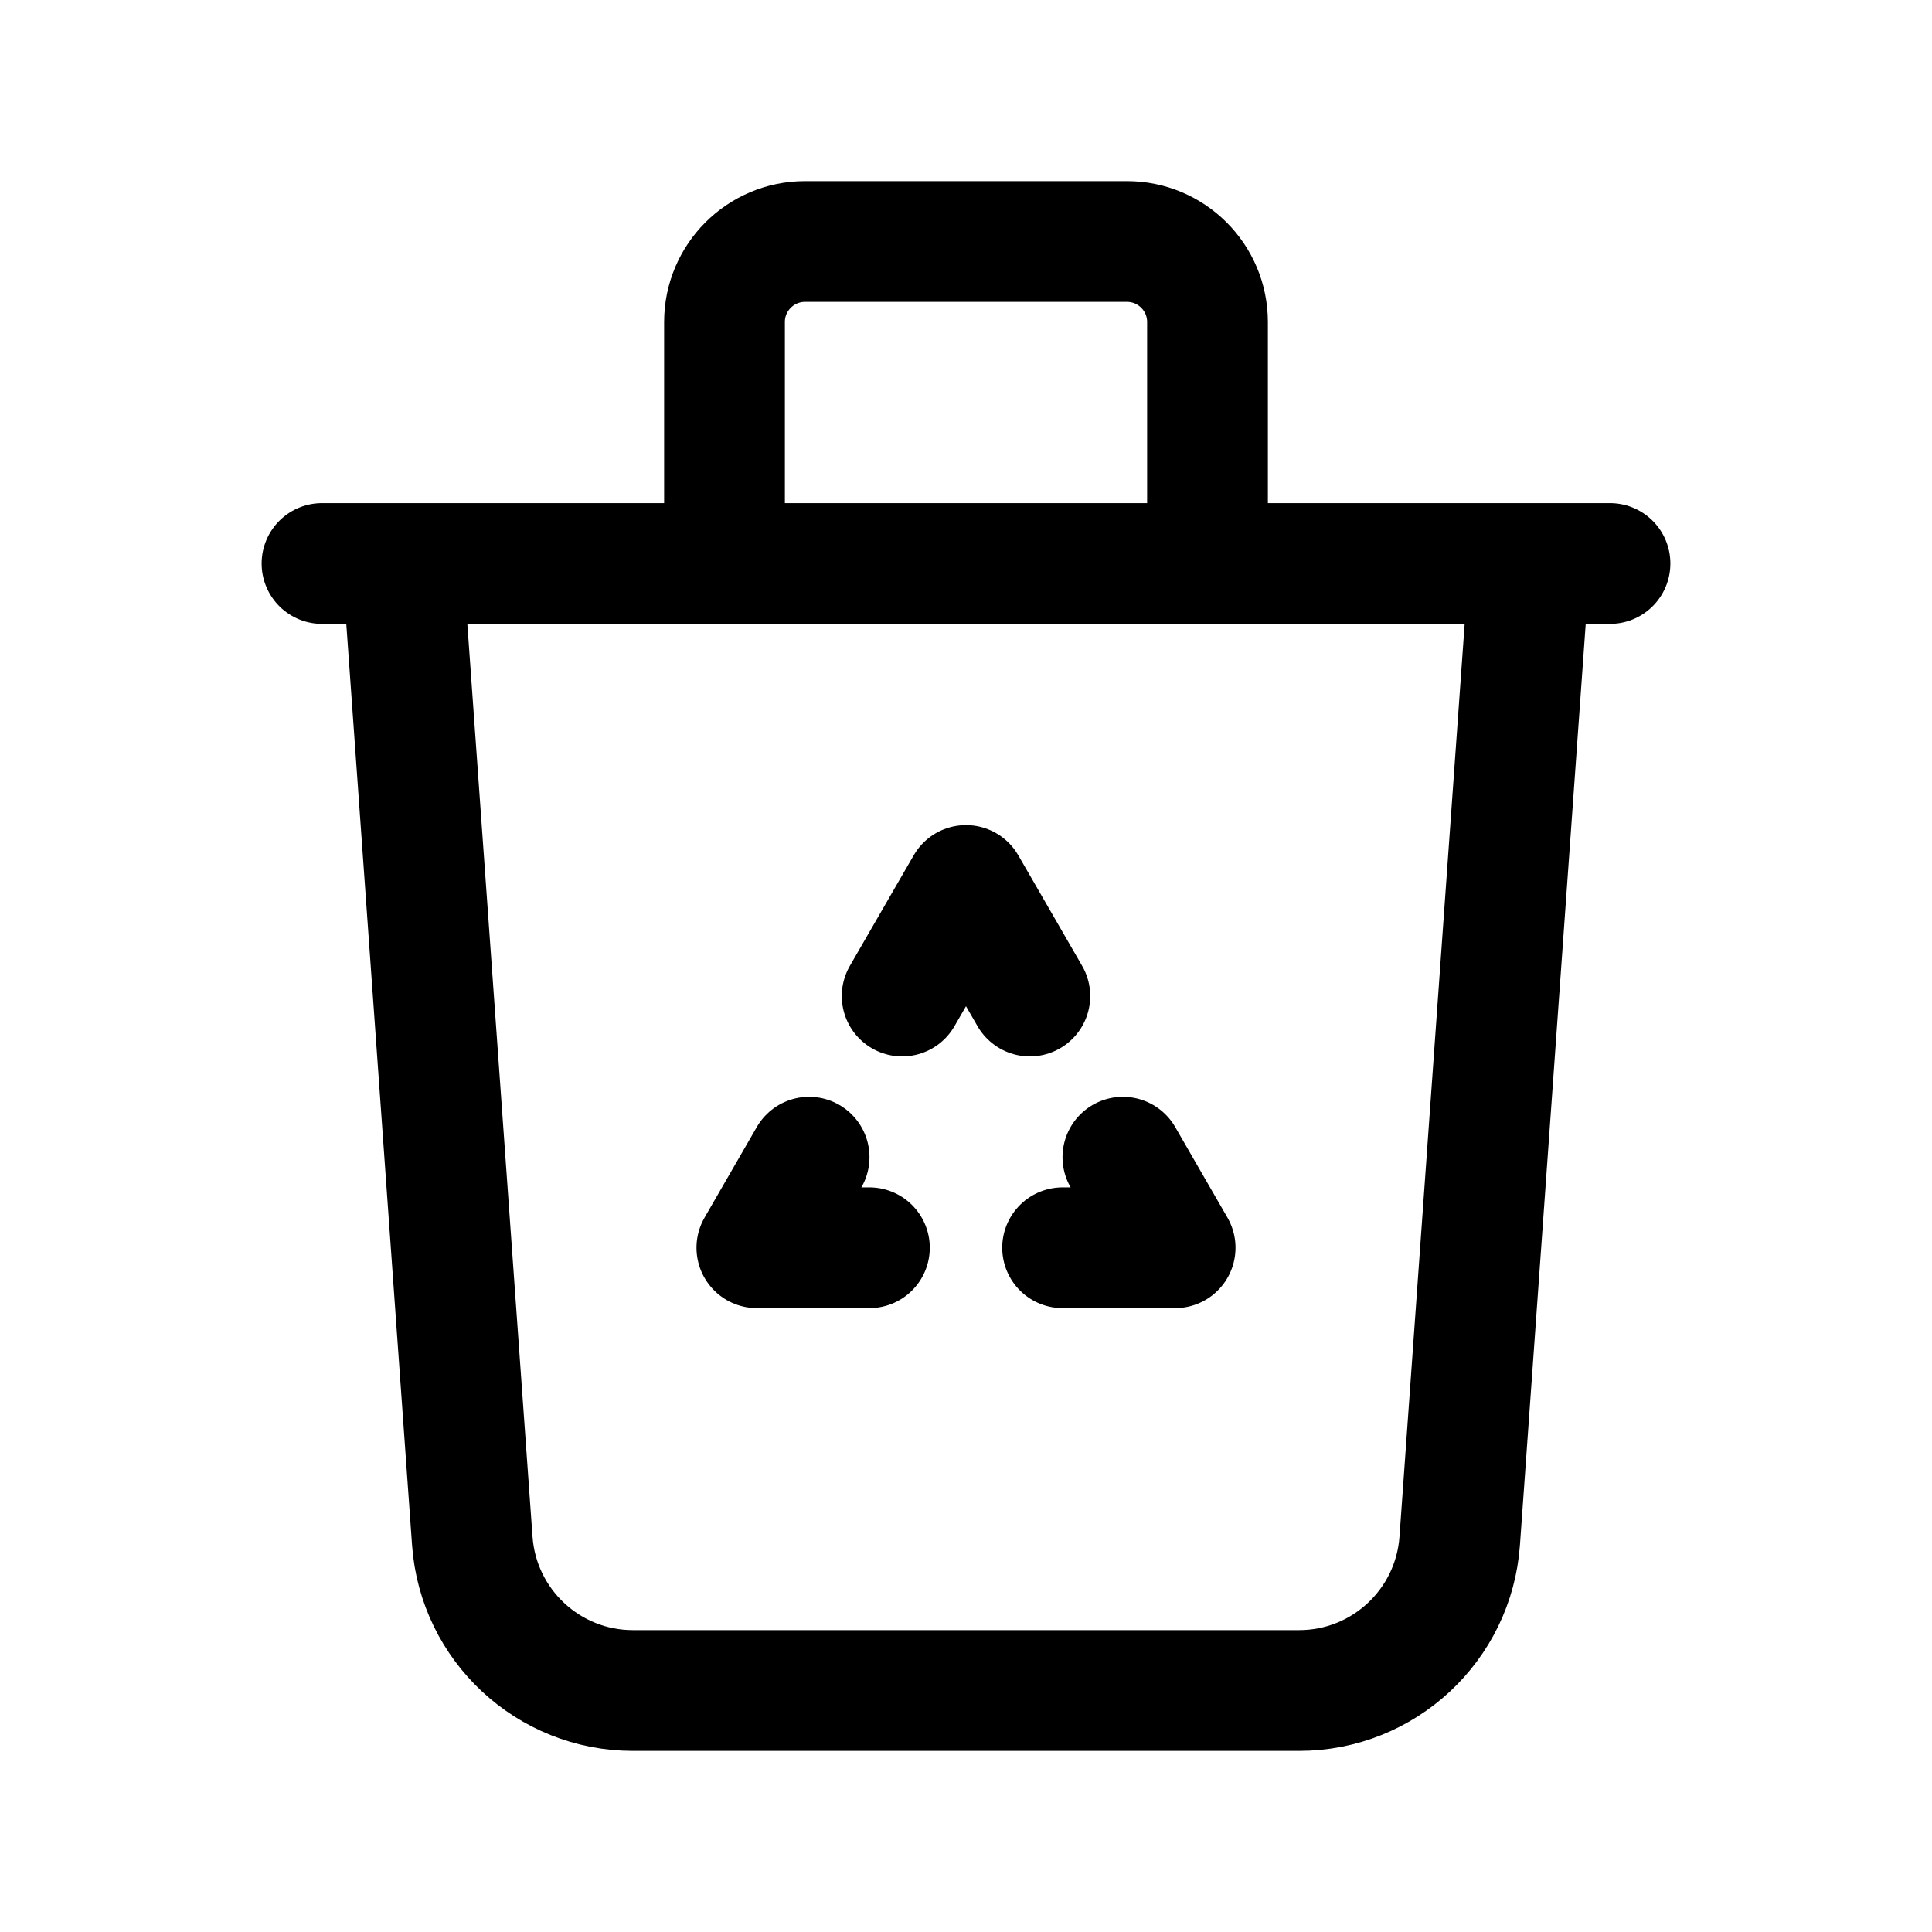
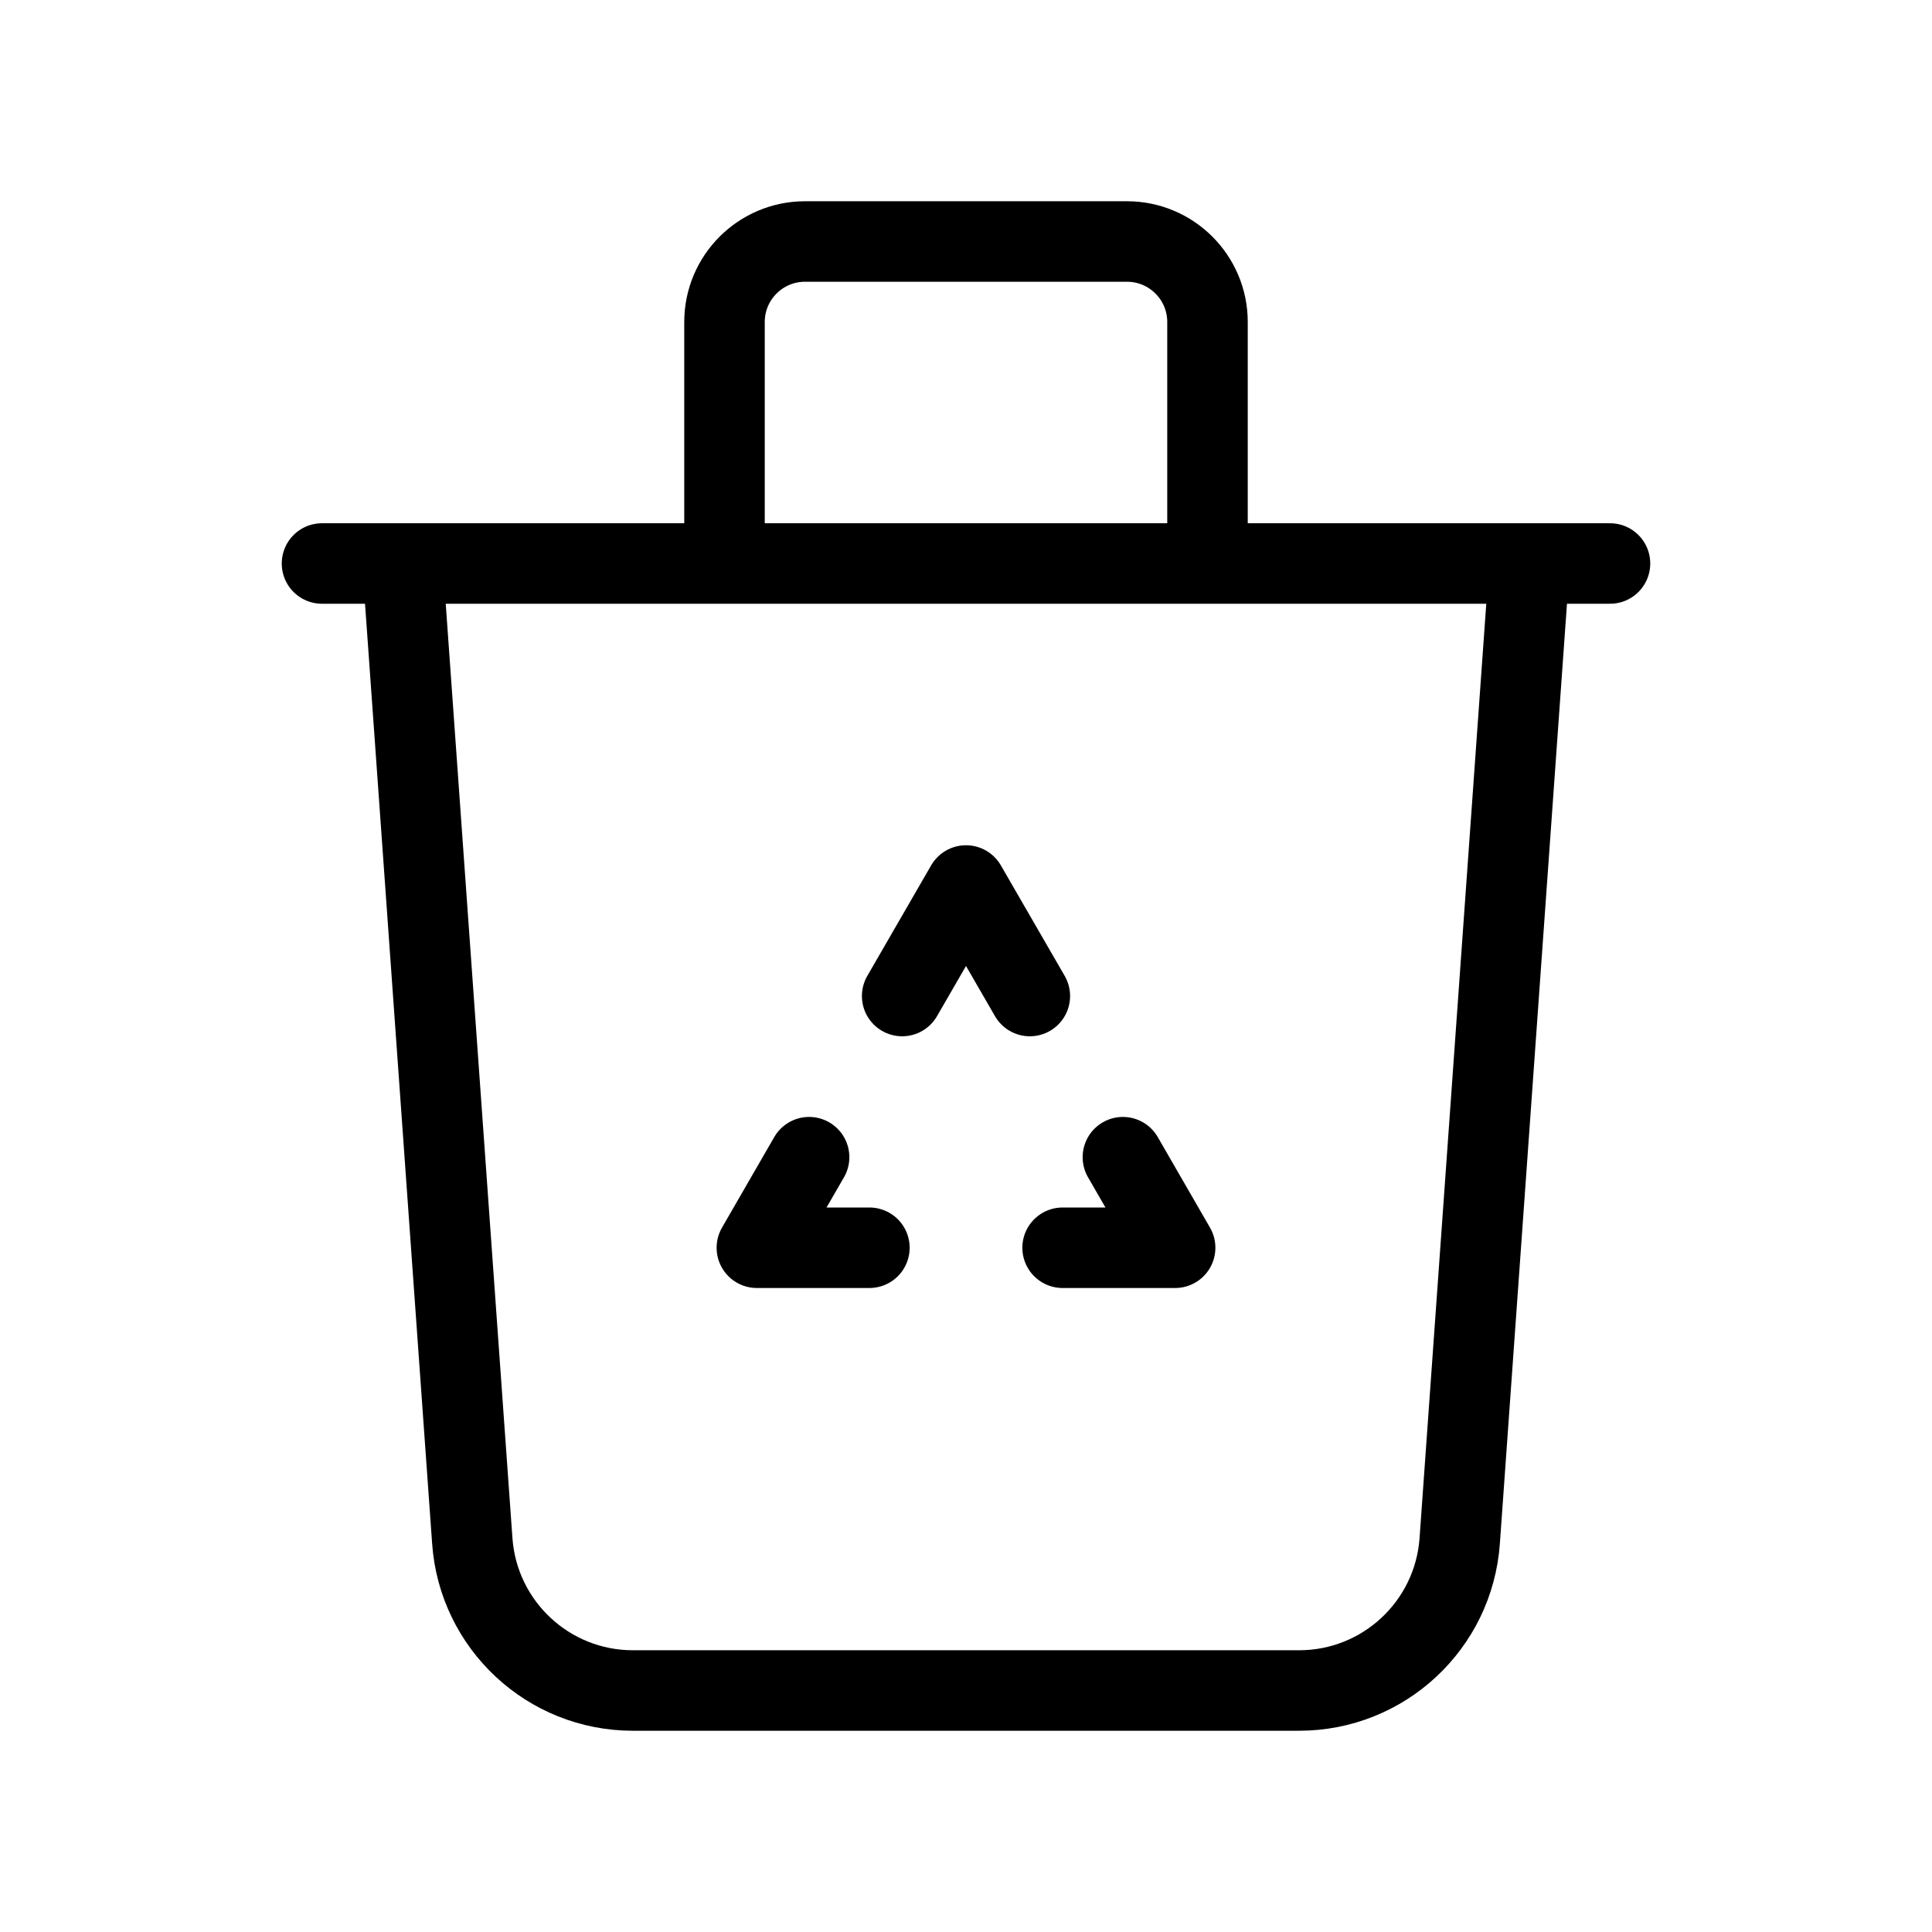
<svg xmlns="http://www.w3.org/2000/svg" width="24" height="24" viewBox="0 0 24 24" fill="none">
  <g>
-     <path d="M19 7L18.133 19.142C18.058 20.189 17.187 21 16.138 21H7.862C6.813 21 5.942 20.189 5.867 19.142L5 7M19 7H15M19 7H20M5 7H4M5 7H9M15 7V4C15 3.448 14.552 3 14 3H10C9.448 3 9 3.448 9 4V7M15 7H9M10.051 14.375L9.402 15.5H10.8M13.949 14.375L14.598 15.5H13.2M11.207 12.373L12 11L12.793 12.373" stroke="currentColor" stroke-width="1.5" stroke-linecap="round" stroke-linejoin="round" />
+     <path d="M19 7L18.133 19.142C18.058 20.189 17.187 21 16.138 21H7.862C6.813 21 5.942 20.189 5.867 19.142L5 7M19 7H15M19 7H20M5 7H4M5 7H9M15 7V4C15 3.448 14.552 3 14 3H10C9.448 3 9 3.448 9 4V7M15 7H9M10.051 14.375L9.402 15.5H10.8M13.949 14.375L14.598 15.5H13.2M11.207 12.373L12 11L12.793 12.373" stroke="currentColor" stroke-width="1" stroke-linecap="round" stroke-linejoin="round" />
  </g>
</svg>
